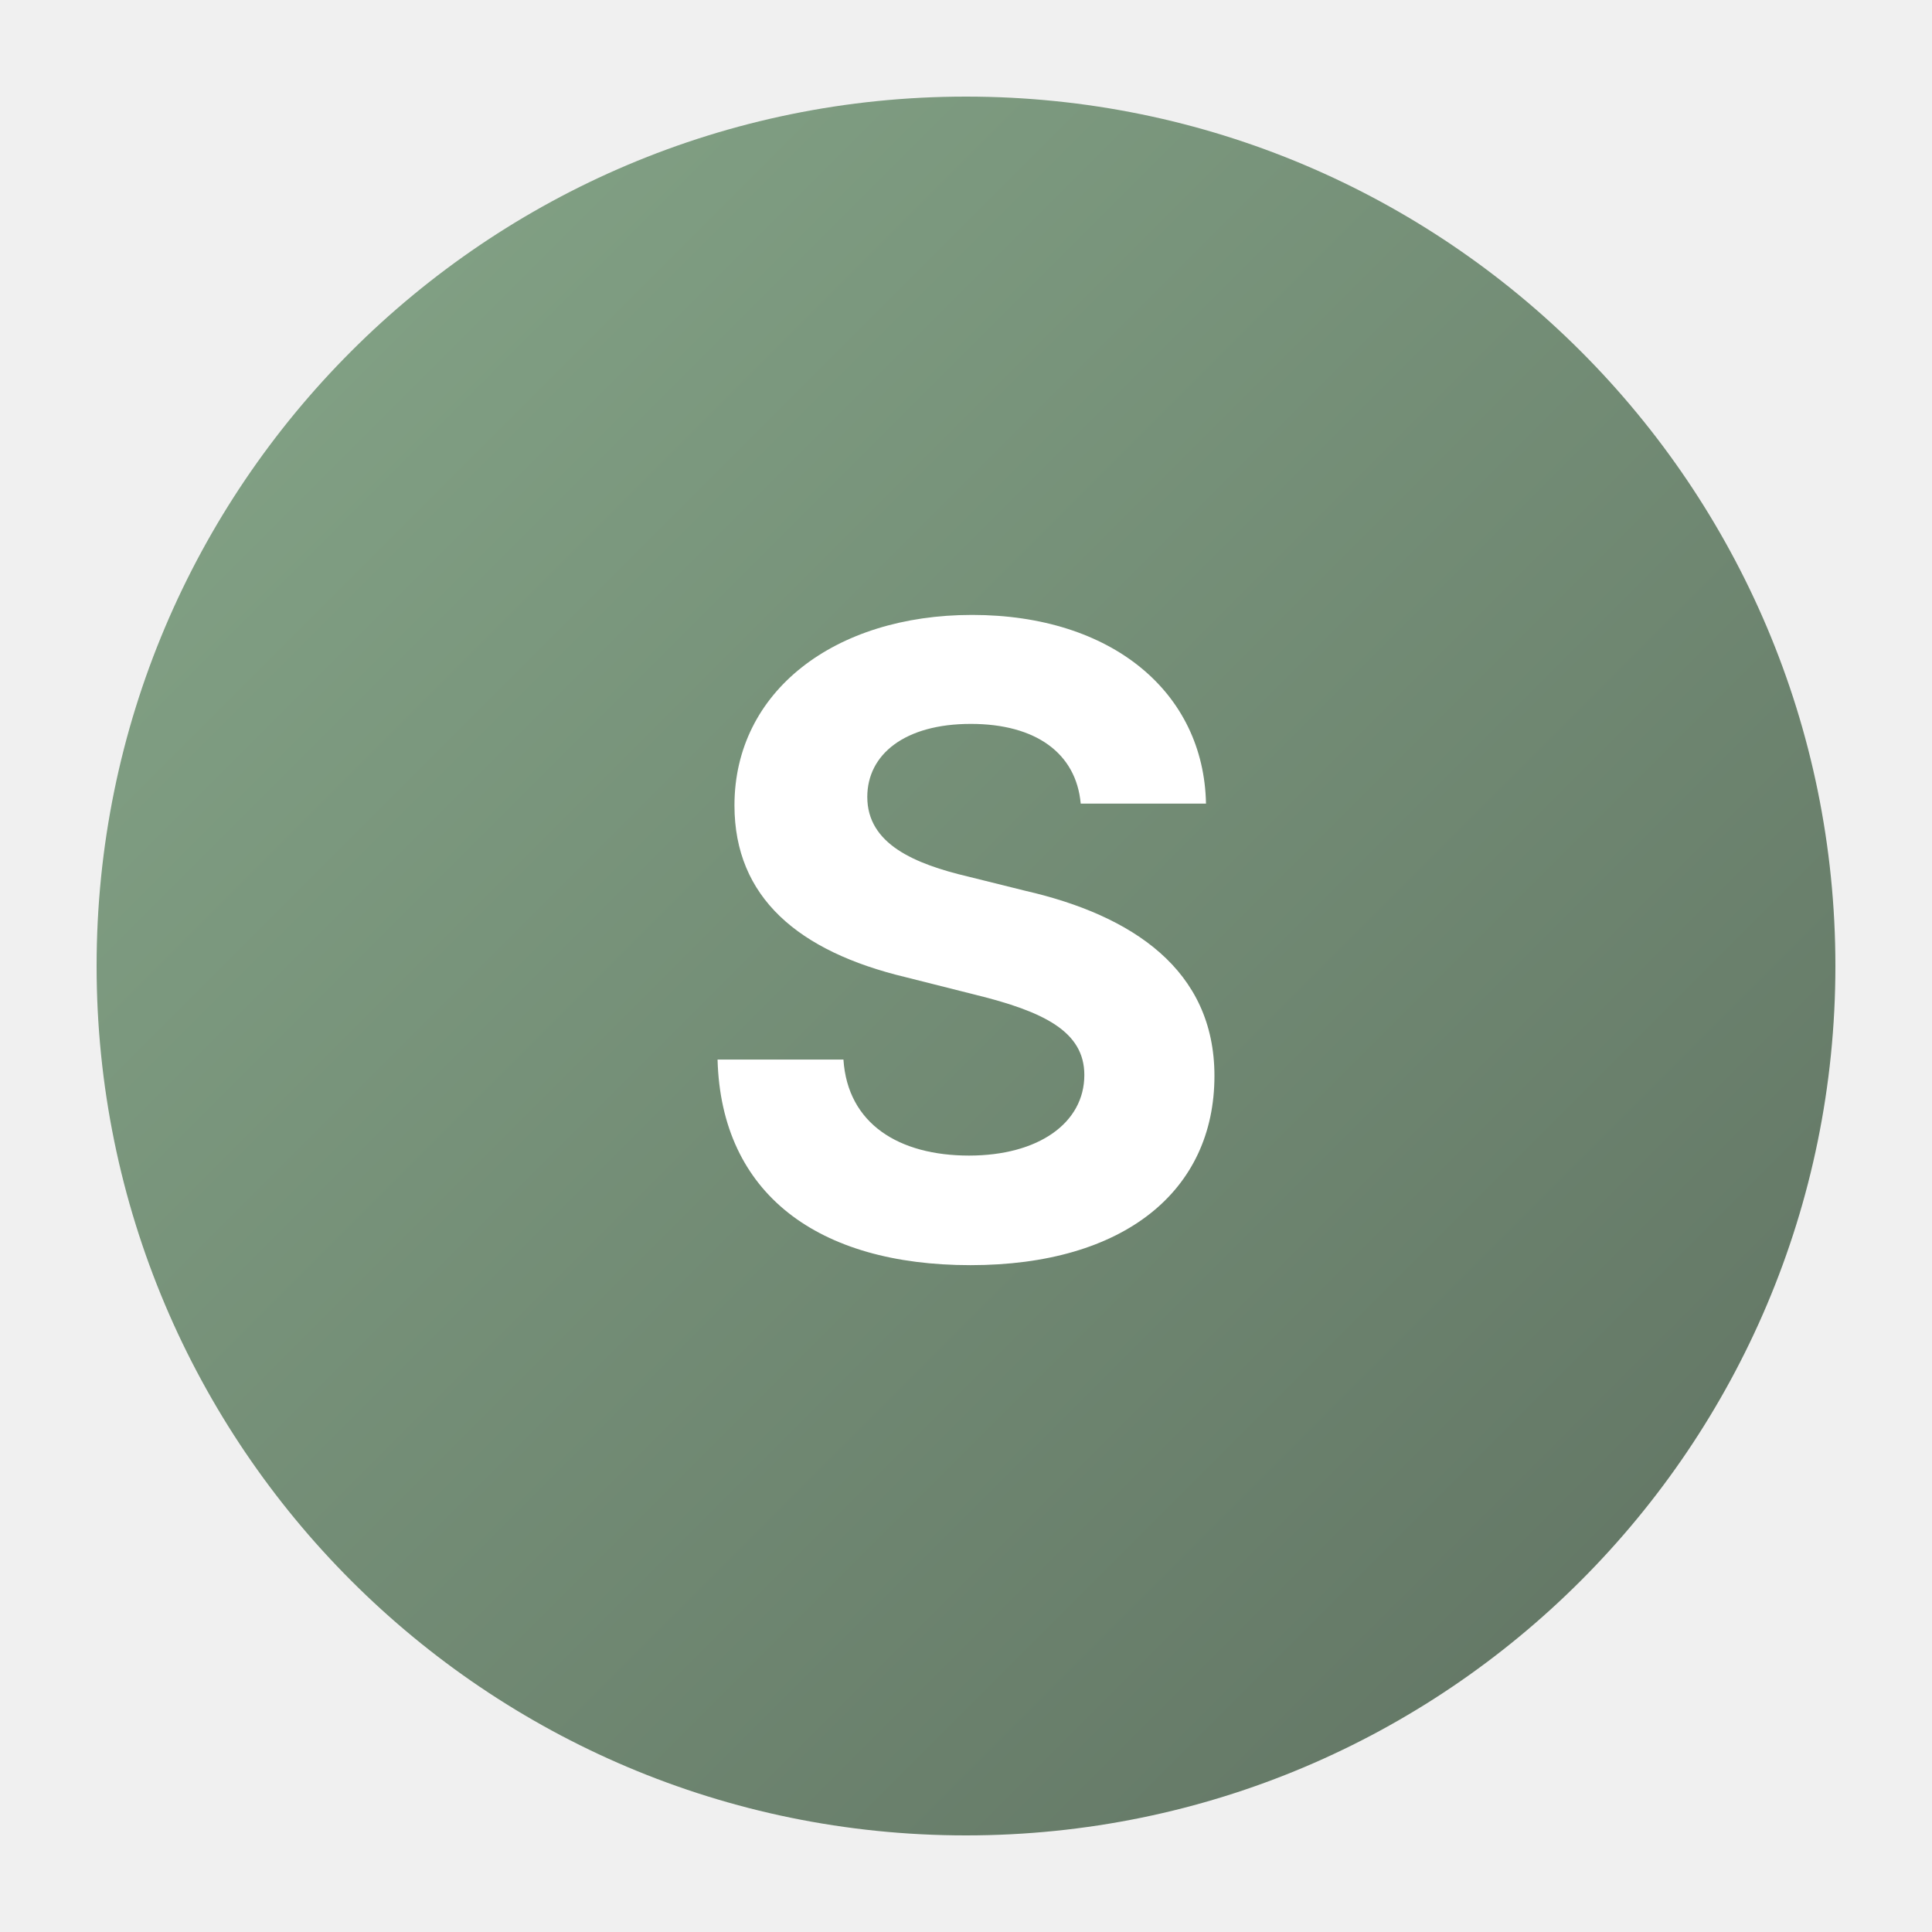
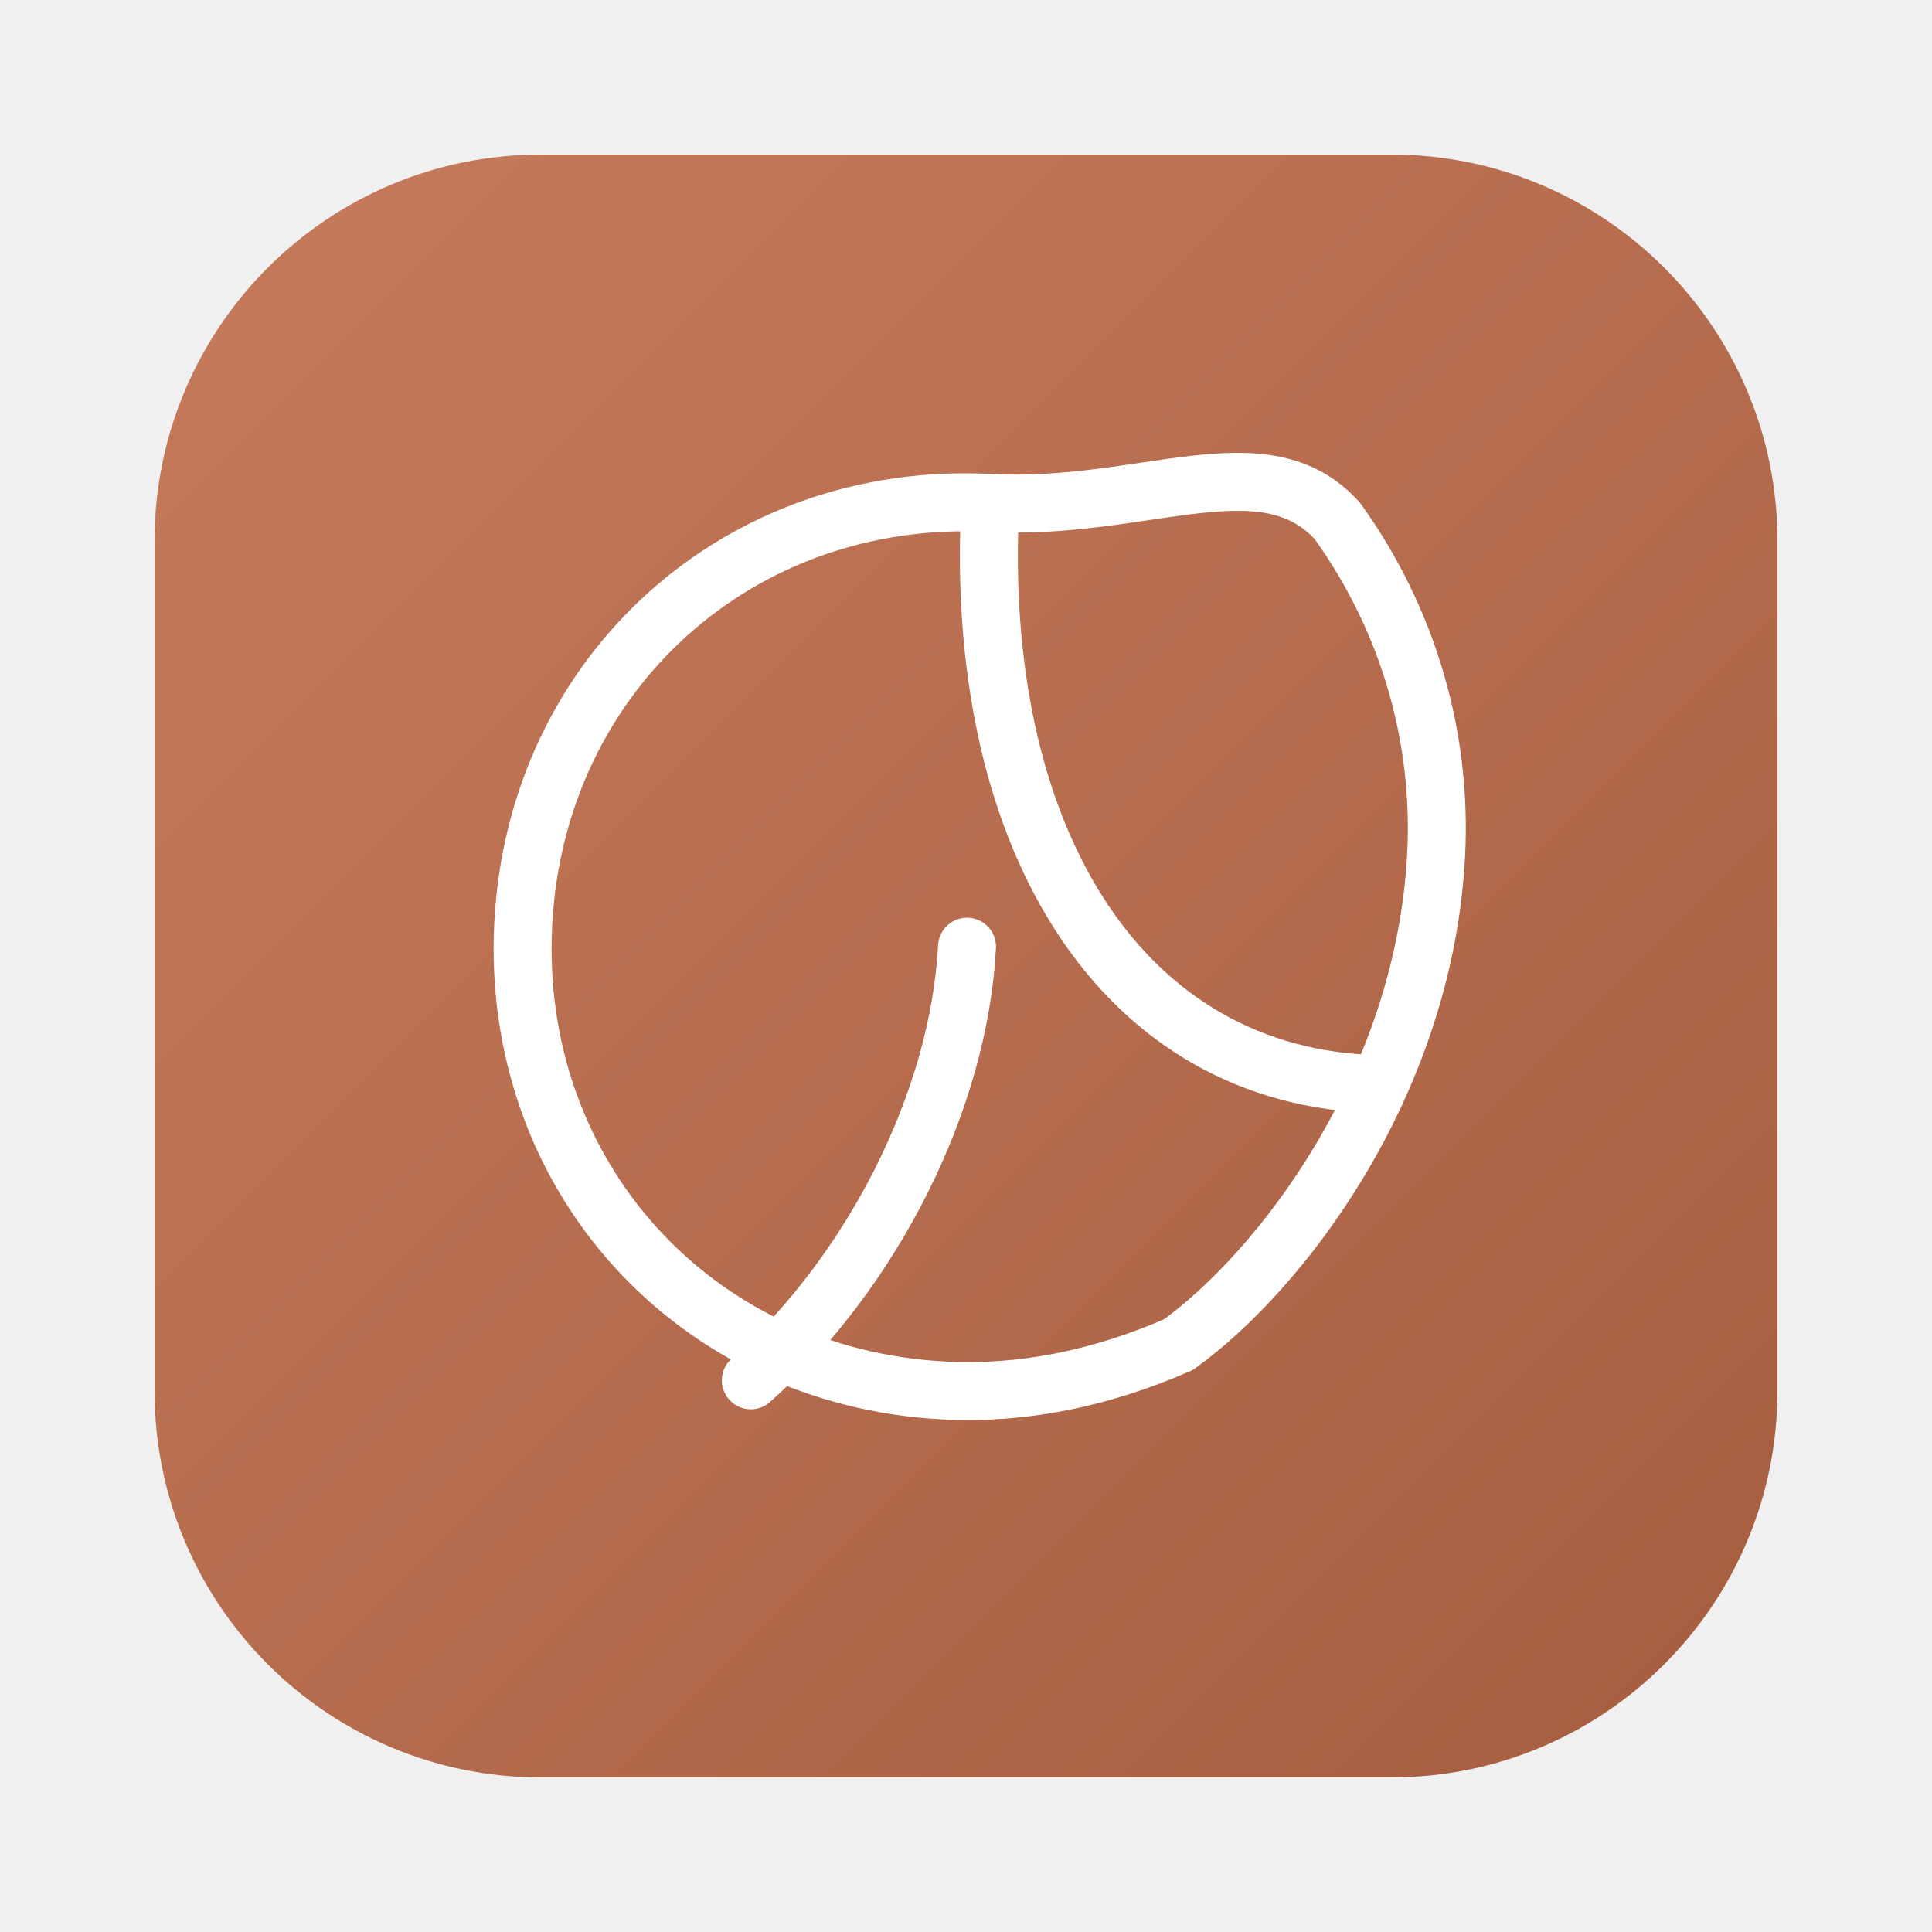
- <svg xmlns="http://www.w3.org/2000/svg" viewBox="0 0 100 100">
+ <svg xmlns="http://www.w3.org/2000/svg" width="100" height="100" viewBox="0 0 100 100">
  <defs>
    <linearGradient id="grad" x1="0%" y1="0%" x2="100%" y2="100%">
-       <stop offset="0%" style="stop-color:#86A789;stop-opacity:1" />
-       <stop offset="100%" style="stop-color:#5F7161;stop-opacity:1" />
+       <stop offset="0%" style="stop-color:#C67B5C" />
+       <stop offset="100%" style="stop-color:#A65D3F" />
    </linearGradient>
  </defs>
-   <circle cx="50" cy="50" r="45" fill="url(#grad)" />
-   <text x="50" y="65" font-family="system-ui, -apple-system, sans-serif" font-size="45" font-weight="700" fill="white" text-anchor="middle">S</text>
+   <rect x="8" y="8" width="84" height="84" rx="20" ry="20" fill="url(#grad)" />
+   <g transform="translate(50, 50) rotate(3) translate(-50, -50)">
+     <path d="M50 26c-13 0-23 10-23 23s10 23 23 23c4 0 8-1 12-3 5-4 12-14 12-26 0-6-2-12-6-17-4-4-10-0-18 0z" fill="none" stroke="white" stroke-width="3" stroke-linecap="round" stroke-linejoin="round" />
+     <path d="M50 26c0 17 8 29 21 29" fill="none" stroke="white" stroke-width="3" stroke-linecap="round" stroke-linejoin="round" />
+     <path d="M40 72c6-6 10-15 10-23" fill="none" stroke="white" stroke-width="3" stroke-linecap="round" stroke-linejoin="round" />
+   </g>
</svg>
